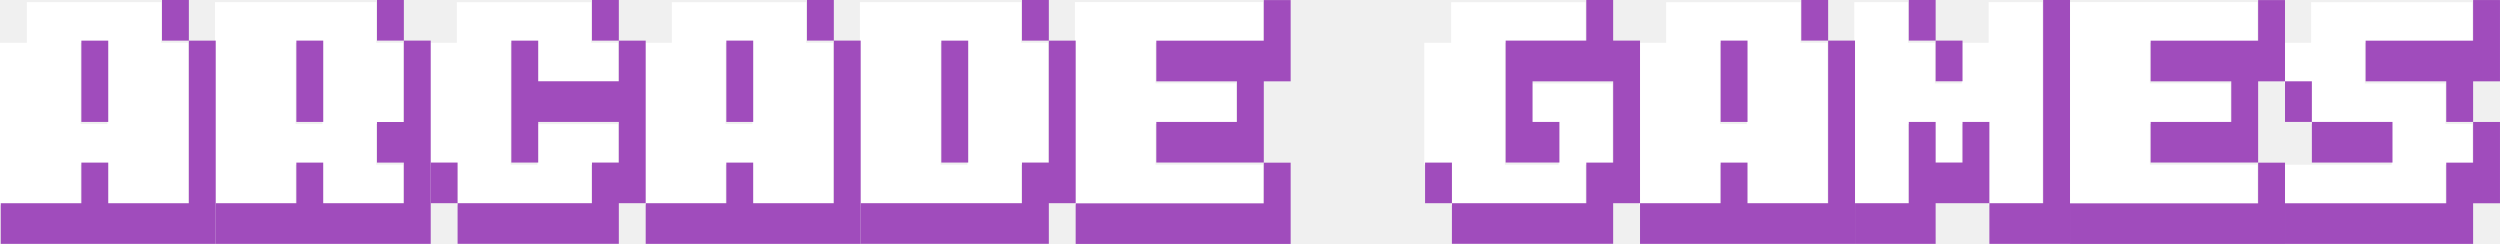
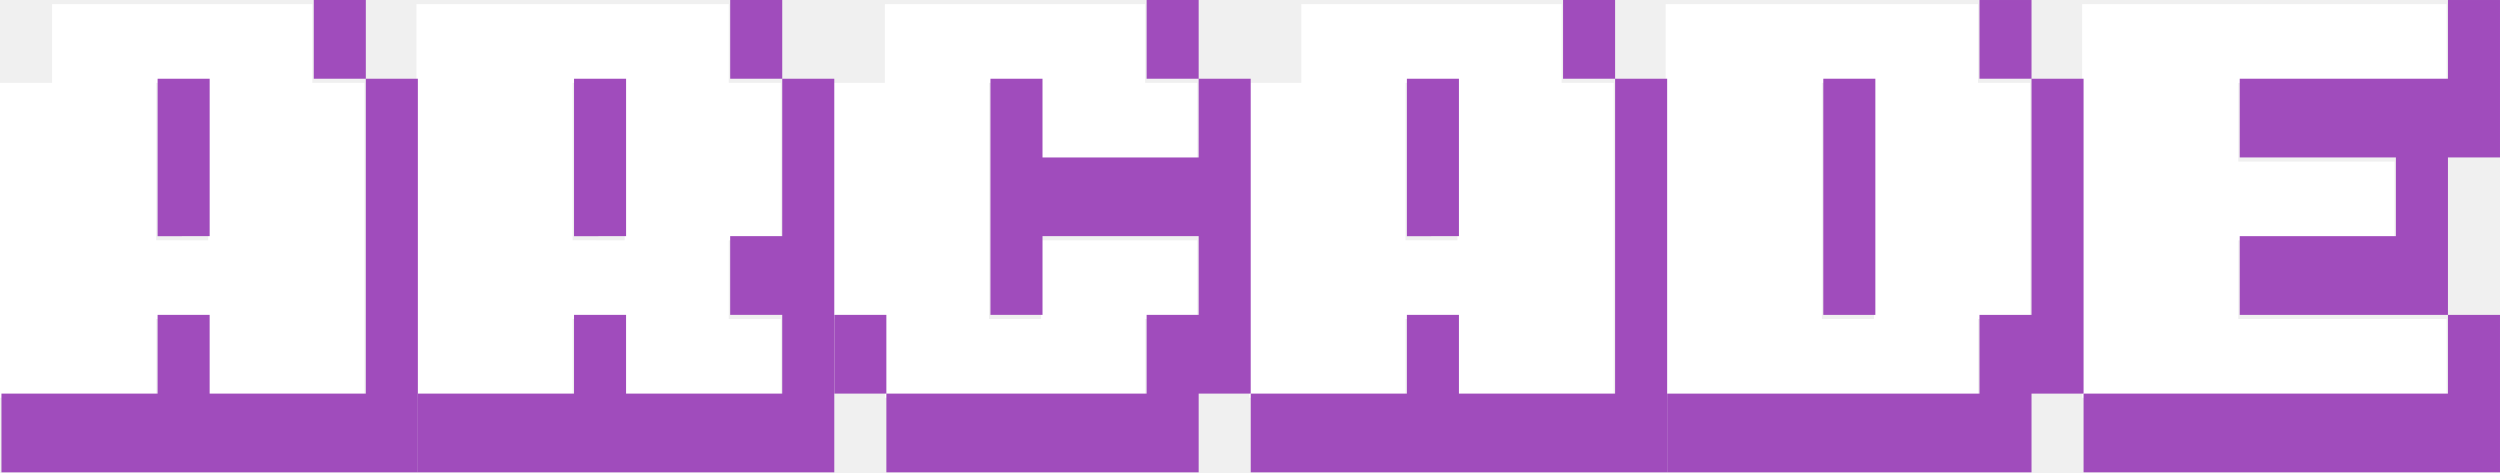
- <svg xmlns="http://www.w3.org/2000/svg" width="729.939" height="71.199" viewBox="0 0 193.13 18.838" version="1.1" id="svg8">
+ <svg xmlns="http://www.w3.org/2000/svg" width="596.38" height="112.676" viewBox="0 0 157.792 29.812" version="1.1" id="svg8">
  <defs id="defs2">
    <rect x="2.091" y="8.753" width="127.697" height="34.515" id="rect12" />
    <rect x="2.091" y="8.753" width="127.697" height="34.515" id="rect12-5" />
    <rect x="2.091" y="8.753" width="127.697" height="34.515" id="rect25" />
  </defs>
-   <g id="layer1" transform="translate(-22.37964,-12.37761)">
-     <g aria-label="arcade games" transform="matrix(1.961616,0,0,2.966644,18.27633,-39.02935)" id="text10" style="font-style:normal;font-weight:normal;font-size:16.933px;line-height:125%;font-family:sans-serif;letter-spacing:0px;word-spacing:0px;white-space:pre;shape-inside:url(#rect12);fill:#ffffff;fill-opacity:1;stroke:none;stroke-width:0.265px;stroke-linecap:butt;stroke-linejoin:miter;stroke-opacity:1">
-       <path d="M 9.5,22.676 H 6.325 V 21.617 H 5.267 v 1.058 H 2.092 v -4.233 h 1.058 v -1.058 h 5.292 v 1.058 H 9.5 Z M 6.325,20.559 V 18.442 H 5.267 v 2.117 z" style="font-style:normal;font-variant:normal;font-weight:normal;font-stretch:normal;font-size:16.933px;font-family:'8-bit Arcade In';-inkscape-font-specification:'8-bit Arcade In';fill:#ffffff" id="path535" />
-       <path d="m 17.967,22.676 h -3.175 v -1.058 h -1.058 v 1.058 h -3.175 v -5.292 h 6.35 v 1.058 h 1.058 v 2.117 h -1.058 v 1.058 h 1.058 z m -3.175,-2.117 v -2.117 h -1.058 v 2.117 z" style="font-style:normal;font-variant:normal;font-weight:normal;font-stretch:normal;font-size:16.933px;font-family:'8-bit Arcade In';-inkscape-font-specification:'8-bit Arcade In';fill:#ffffff" id="path537" />
-       <path d="m 25.375,22.676 h -5.292 v -1.058 h -1.058 v -3.175 h 1.058 v -1.058 h 5.292 v 1.058 h 1.058 v 1.058 h -3.175 v -1.058 h -1.058 v 3.175 h 1.058 v -1.058 h 3.175 v 1.058 h -1.058 z" style="font-style:normal;font-variant:normal;font-weight:normal;font-stretch:normal;font-size:16.933px;font-family:'8-bit Arcade In';-inkscape-font-specification:'8-bit Arcade In';fill:#ffffff" id="path539" />
-       <path d="m 34.9,22.676 h -3.175 v -1.058 h -1.058 v 1.058 h -3.175 v -4.233 h 1.058 v -1.058 h 5.292 v 1.058 h 1.058 z m -3.175,-2.117 v -2.117 h -1.058 v 2.117 z" style="font-style:normal;font-variant:normal;font-weight:normal;font-stretch:normal;font-size:16.933px;font-family:'8-bit Arcade In';-inkscape-font-specification:'8-bit Arcade In';fill:#ffffff" id="path541" />
-       <path d="m 42.308,22.676 h -6.35 v -5.292 h 6.35 v 1.058 h 1.058 v 3.175 h -1.058 z m -2.117,-1.058 v -3.175 h -1.058 v 3.175 z" style="font-style:normal;font-variant:normal;font-weight:normal;font-stretch:normal;font-size:16.933px;font-family:'8-bit Arcade In';-inkscape-font-specification:'8-bit Arcade In';fill:#ffffff" id="path543" />
-       <path d="m 47.6,21.617 h 4.233 v 1.058 h -7.408 v -5.292 h 7.408 v 1.058 h -4.233 v 1.058 h 3.175 v 1.058 h -3.175 z" style="font-style:normal;font-variant:normal;font-weight:normal;font-stretch:normal;font-size:16.933px;font-family:'8-bit Arcade In';-inkscape-font-specification:'8-bit Arcade In';fill:#ffffff" id="path545" />
-       <path d="m 64.533,22.676 h -5.292 v -1.058 h -1.058 v -3.175 h 1.058 v -1.058 h 5.292 v 1.058 h -3.175 v 3.175 H 63.475 V 20.559 H 62.417 V 19.501 h 3.175 v 2.117 h -1.058 z" style="font-style:normal;font-variant:normal;font-weight:normal;font-stretch:normal;font-size:16.933px;font-family:'8-bit Arcade In';-inkscape-font-specification:'8-bit Arcade In';fill:#ffffff" id="path547" />
-       <path d="m 74.058,22.676 h -3.175 v -1.058 h -1.058 v 1.058 h -3.175 v -4.233 h 1.058 v -1.058 h 5.292 v 1.058 h 1.058 z m -3.175,-2.117 v -2.117 h -1.058 v 2.117 z" style="font-style:normal;font-variant:normal;font-weight:normal;font-stretch:normal;font-size:16.933px;font-family:'8-bit Arcade In';-inkscape-font-specification:'8-bit Arcade In';fill:#ffffff" id="path549" />
-       <path d="m 78.292,21.617 v -1.058 h -1.058 v 2.117 h -2.117 v -5.292 h 2.117 v 1.058 h 1.058 v 1.058 h 1.058 v -1.058 h 1.058 v -1.058 h 2.117 v 5.292 H 80.408 v -2.117 h -1.058 v 1.058 z" style="font-style:normal;font-variant:normal;font-weight:normal;font-stretch:normal;font-size:16.933px;font-family:'8-bit Arcade In';-inkscape-font-specification:'8-bit Arcade In';fill:#ffffff" id="path551" />
-       <path d="m 86.758,21.617 h 4.233 v 1.058 h -7.408 v -5.292 h 7.408 v 1.058 h -4.233 v 1.058 h 3.175 v 1.058 h -3.175 z" style="font-style:normal;font-variant:normal;font-weight:normal;font-stretch:normal;font-size:16.933px;font-family:'8-bit Arcade In';-inkscape-font-specification:'8-bit Arcade In';fill:#ffffff" id="path553" />
-       <path d="m 98.4,22.676 h -6.35 v -1.058 h 4.233 V 20.559 H 93.108 V 19.501 h -1.058 v -1.058 h 1.058 v -1.058 h 6.35 v 1.058 h -4.233 v 1.058 h 3.175 v 1.058 h 1.058 v 1.058 h -1.058 z" style="font-style:normal;font-variant:normal;font-weight:normal;font-stretch:normal;font-size:16.933px;font-family:'8-bit Arcade In';-inkscape-font-specification:'8-bit Arcade In';fill:#ffffff" id="path555" />
-     </g>
-     <g aria-label="arcade games" transform="matrix(1.961616,0,0,2.966644,18.33425,-39.19444)" id="text10-5" style="font-style:normal;font-weight:normal;font-size:16.933px;line-height:125%;font-family:sans-serif;letter-spacing:0px;word-spacing:0px;white-space:pre;shape-inside:url(#rect12-5);fill:#a04cbc;fill-opacity:1;stroke:none;stroke-width:0.265px;stroke-linecap:butt;stroke-linejoin:miter;stroke-opacity:1">
-       <path d="M 9.5,18.442 H 8.442 v -1.058 h 1.058 v 1.058 h 1.058 v 5.292 H 2.092 v -1.058 h 3.175 v -1.058 h 1.058 v 1.058 h 3.175 z m -4.233,2.117 v -2.117 h 1.058 v 2.117 z" style="font-style:normal;font-variant:normal;font-weight:normal;font-stretch:normal;font-size:16.933px;font-family:'8-bit Arcade Out';-inkscape-font-specification:'8-bit Arcade Out';fill:#a04cbc" id="path558" />
-       <path d="m 17.967,18.442 h -1.058 v -1.058 h 1.058 v 1.058 h 1.058 v 5.292 h -8.467 v -1.058 h 3.175 v -1.058 h 1.058 v 1.058 h 3.175 v -1.058 h -1.058 v -1.058 h 1.058 z m -4.233,2.117 v -2.117 h 1.058 v 2.117 z" style="font-style:normal;font-variant:normal;font-weight:normal;font-stretch:normal;font-size:16.933px;font-family:'8-bit Arcade Out';-inkscape-font-specification:'8-bit Arcade Out';fill:#a04cbc" id="path560" />
-       <path d="m 26.433,18.442 h -1.058 v -1.058 h 1.058 v 1.058 h 1.058 v 4.233 h -1.058 v 1.058 h -6.35 v -1.058 h -1.058 v -1.058 h 1.058 v 1.058 h 5.292 v -1.058 h 1.058 v -1.058 h -3.175 v 1.058 h -1.058 v -3.175 h 1.058 v 1.058 h 3.175 z" style="font-style:normal;font-variant:normal;font-weight:normal;font-stretch:normal;font-size:16.933px;font-family:'8-bit Arcade Out';-inkscape-font-specification:'8-bit Arcade Out';fill:#a04cbc" id="path562" />
-       <path d="m 34.9,18.442 h -1.058 v -1.058 h 1.058 v 1.058 h 1.058 v 5.292 h -8.467 v -1.058 h 3.175 v -1.058 h 1.058 v 1.058 h 3.175 z m -4.233,2.117 v -2.117 h 1.058 v 2.117 z" style="font-style:normal;font-variant:normal;font-weight:normal;font-stretch:normal;font-size:16.933px;font-family:'8-bit Arcade Out';-inkscape-font-specification:'8-bit Arcade Out';fill:#a04cbc" id="path564" />
-       <path d="m 43.367,18.442 h -1.058 v -1.058 h 1.058 v 1.058 h 1.058 v 4.233 h -1.058 v 1.058 h -7.408 v -1.058 h 6.35 v -1.058 h 1.058 z m -4.233,3.175 v -3.175 h 1.058 v 3.175 z" style="font-style:normal;font-variant:normal;font-weight:normal;font-stretch:normal;font-size:16.933px;font-family:'8-bit Arcade Out';-inkscape-font-specification:'8-bit Arcade Out';fill:#a04cbc" id="path566" />
-       <path d="m 51.833,21.617 h -4.233 v -1.058 h 3.175 V 19.501 h -3.175 v -1.058 h 4.233 v -1.058 h 1.058 v 2.117 h -1.058 v 2.117 h 1.058 v 2.117 h -8.467 v -1.058 h 7.408 z" style="font-style:normal;font-variant:normal;font-weight:normal;font-stretch:normal;font-size:16.933px;font-family:'8-bit Arcade Out';-inkscape-font-specification:'8-bit Arcade Out';fill:#a04cbc" id="path568" />
-       <path d="m 59.242,22.676 h -1.058 v -1.058 h 1.058 v 1.058 h 5.292 v -1.058 h 1.058 V 19.501 h -3.175 v 1.058 h 1.058 v 1.058 h -2.117 v -3.175 h 3.175 v -1.058 h 1.058 v 1.058 h 1.058 v 4.233 h -1.058 v 1.058 h -6.35 z" style="font-style:normal;font-variant:normal;font-weight:normal;font-stretch:normal;font-size:16.933px;font-family:'8-bit Arcade Out';-inkscape-font-specification:'8-bit Arcade Out';fill:#a04cbc" id="path570" />
-       <path d="m 74.058,18.442 h -1.058 v -1.058 h 1.058 v 1.058 h 1.058 v 5.292 h -8.467 v -1.058 h 3.175 v -1.058 h 1.058 v 1.058 h 3.175 z m -4.233,2.117 v -2.117 h 1.058 v 2.117 z" style="font-style:normal;font-variant:normal;font-weight:normal;font-stretch:normal;font-size:16.933px;font-family:'8-bit Arcade Out';-inkscape-font-specification:'8-bit Arcade Out';fill:#a04cbc" id="path572" />
-       <path d="m 78.292,23.734 h -3.175 v -1.058 h 2.117 v -2.117 h 1.058 v 1.058 h 1.058 v -1.058 h 1.058 v 2.117 h 2.117 v -5.292 h 1.058 v 6.35 H 80.408 v -1.058 h -2.117 z m 0,-5.292 h -1.058 v -1.058 h 1.058 v 1.058 h 1.058 v 1.058 h -1.058 z" style="font-style:normal;font-variant:normal;font-weight:normal;font-stretch:normal;font-size:16.933px;font-family:'8-bit Arcade Out';-inkscape-font-specification:'8-bit Arcade Out';fill:#a04cbc" id="path574" />
-       <path d="m 90.992,21.617 h -4.233 v -1.058 h 3.175 V 19.501 h -3.175 v -1.058 h 4.233 v -1.058 h 1.058 v 2.117 h -1.058 v 2.117 h 1.058 v 2.117 h -8.467 v -1.058 h 7.408 z" style="font-style:normal;font-variant:normal;font-weight:normal;font-stretch:normal;font-size:16.933px;font-family:'8-bit Arcade Out';-inkscape-font-specification:'8-bit Arcade Out';fill:#a04cbc" id="path576" />
-       <path d="M 99.458,20.559 H 98.4 V 19.501 h -3.175 v -1.058 h 4.233 v -1.058 h 1.058 v 2.117 h -1.058 v 1.058 h 1.058 v 2.117 h -1.058 v 1.058 h -7.408 v -1.058 h 6.35 v -1.058 h 1.058 z m -6.35,0 H 92.05 V 19.501 h 1.058 v 1.058 h 3.175 v 1.058 h -3.175 z" style="font-style:normal;font-variant:normal;font-weight:normal;font-stretch:normal;font-size:16.933px;font-family:'8-bit Arcade Out';-inkscape-font-specification:'8-bit Arcade Out';fill:#a04cbc" id="path578" />
-     </g>
+   <g id="layer1" transform="translate(-22.37964,-1.403527)">
+     <path id="path535" style="font-style:normal;font-variant:normal;font-weight:normal;font-stretch:normal;font-size:16.933px;line-height:125%;font-family:'8-bit Arcade In';-inkscape-font-specification:'8-bit Arcade In';letter-spacing:0px;word-spacing:0px;white-space:pre;shape-inside:url(#rect12);fill:#ffffff;fill-opacity:1;stroke:none;stroke-width:1.01px;stroke-linecap:butt;stroke-linejoin:miter;stroke-opacity:1" d="m 45.378,26.508 h -9.856 v -4.969 h -3.285 v 4.969 H 22.38 V 6.633 h 3.285 V 1.665 H 42.092 V 6.633 H 45.378 Z M 35.521,16.571 V 6.633 h -3.285 v 9.937 z" />
+     <path id="path537" style="font-style:normal;font-variant:normal;font-weight:normal;font-stretch:normal;font-size:16.933px;line-height:125%;font-family:'8-bit Arcade In';-inkscape-font-specification:'8-bit Arcade In';letter-spacing:0px;word-spacing:0px;white-space:pre;shape-inside:url(#rect12);fill:#ffffff;fill-opacity:1;stroke:none;stroke-width:1.01px;stroke-linecap:butt;stroke-linejoin:miter;stroke-opacity:1" d="m 71.661,26.508 h -9.856 v -4.969 h -3.285 v 4.969 h -9.856 V 1.665 h 19.713 v 4.969 h 3.285 v 9.937 h -3.285 v 4.969 h 3.285 z M 61.805,16.571 V 6.633 h -3.285 v 9.937 z" />
+     <path id="path539" style="font-style:normal;font-variant:normal;font-weight:normal;font-stretch:normal;font-size:16.933px;line-height:125%;font-family:'8-bit Arcade In';-inkscape-font-specification:'8-bit Arcade In';letter-spacing:0px;word-spacing:0px;white-space:pre;shape-inside:url(#rect12);fill:#ffffff;fill-opacity:1;stroke:none;stroke-width:1.01px;stroke-linecap:butt;stroke-linejoin:miter;stroke-opacity:1" d="M 94.659,26.508 H 78.232 V 21.54 H 74.946 V 6.633 h 3.285 V 1.665 h 16.427 V 6.633 H 97.944 V 11.602 H 88.088 V 6.633 H 84.803 V 21.54 h 3.285 v -4.969 h 9.856 v 4.969 h -3.285 z" />
+     <path id="path541" style="font-style:normal;font-variant:normal;font-weight:normal;font-stretch:normal;font-size:16.933px;line-height:125%;font-family:'8-bit Arcade In';-inkscape-font-specification:'8-bit Arcade In';letter-spacing:0px;word-spacing:0px;white-space:pre;shape-inside:url(#rect12);fill:#ffffff;fill-opacity:1;stroke:none;stroke-width:1.01px;stroke-linecap:butt;stroke-linejoin:miter;stroke-opacity:1" d="m 124.228,26.508 h -9.856 v -4.969 h -3.285 v 4.969 h -9.856 V 6.633 h 3.285 V 1.665 h 16.427 v 4.969 h 3.285 z m -9.856,-9.937 V 6.633 h -3.285 v 9.937 z" />
+     <path id="path543" style="font-style:normal;font-variant:normal;font-weight:normal;font-stretch:normal;font-size:16.933px;line-height:125%;font-family:'8-bit Arcade In';-inkscape-font-specification:'8-bit Arcade In';letter-spacing:0px;word-spacing:0px;white-space:pre;shape-inside:url(#rect12);fill:#ffffff;fill-opacity:1;stroke:none;stroke-width:1.01px;stroke-linecap:butt;stroke-linejoin:miter;stroke-opacity:1" d="M 147.226,26.508 H 127.513 V 1.665 h 19.713 v 4.969 h 3.285 V 21.54 h -3.285 z m -6.571,-4.969 V 6.633 h -3.285 V 21.54 Z" />
+     <path id="path545" style="font-style:normal;font-variant:normal;font-weight:normal;font-stretch:normal;font-size:16.933px;line-height:125%;font-family:'8-bit Arcade In';-inkscape-font-specification:'8-bit Arcade In';letter-spacing:0px;word-spacing:0px;white-space:pre;shape-inside:url(#rect12);fill:#ffffff;fill-opacity:1;stroke:none;stroke-width:1.01px;stroke-linecap:butt;stroke-linejoin:miter;stroke-opacity:1" d="m 163.653,21.54 h 13.142 v 4.969 H 153.797 V 1.665 h 22.998 v 4.969 h -13.142 v 4.969 h 9.856 v 4.969 h -9.856 z" />
+     <path id="path558" style="font-style:normal;font-variant:normal;font-weight:normal;font-stretch:normal;font-size:16.933px;line-height:125%;font-family:'8-bit Arcade Out';-inkscape-font-specification:'8-bit Arcade Out';letter-spacing:0px;word-spacing:0px;white-space:pre;shape-inside:url(#rect12-5);fill:#a04cbc;fill-opacity:1;stroke:none;stroke-width:1.01px;stroke-linecap:butt;stroke-linejoin:miter;stroke-opacity:1" d="M 45.469,6.372 H 42.184 V 1.404 h 3.285 v 4.969 h 3.285 V 31.216 H 22.471 v -4.969 h 9.856 v -4.969 h 3.285 v 4.969 h 9.856 z M 32.328,16.31 V 6.372 h 3.285 v 9.937 z" />
+     <path id="path560" style="font-style:normal;font-variant:normal;font-weight:normal;font-stretch:normal;font-size:16.933px;line-height:125%;font-family:'8-bit Arcade Out';-inkscape-font-specification:'8-bit Arcade Out';letter-spacing:0px;word-spacing:0px;white-space:pre;shape-inside:url(#rect12-5);fill:#a04cbc;fill-opacity:1;stroke:none;stroke-width:1.01px;stroke-linecap:butt;stroke-linejoin:miter;stroke-opacity:1" d="M 71.753,6.372 H 68.467 V 1.404 h 3.285 v 4.969 h 3.285 V 31.216 h -26.283 v -4.969 h 9.856 v -4.969 h 3.285 v 4.969 h 9.856 v -4.969 h -3.285 v -4.969 h 3.285 z M 58.611,16.31 V 6.372 h 3.285 v 9.937 z" />
+     <path id="path562" style="font-style:normal;font-variant:normal;font-weight:normal;font-stretch:normal;font-size:16.933px;line-height:125%;font-family:'8-bit Arcade Out';-inkscape-font-specification:'8-bit Arcade Out';letter-spacing:0px;word-spacing:0px;white-space:pre;shape-inside:url(#rect12-5);fill:#a04cbc;fill-opacity:1;stroke:none;stroke-width:1.01px;stroke-linecap:butt;stroke-linejoin:miter;stroke-opacity:1" d="M 98.036,6.372 H 94.751 V 1.404 h 3.285 v 4.969 h 3.285 V 26.247 h -3.285 v 4.969 H 78.324 v -4.969 h -3.285 v -4.969 h 3.285 v 4.969 h 16.427 v -4.969 h 3.285 v -4.969 h -9.856 v 4.969 H 84.894 V 6.372 h 3.285 V 11.341 h 9.856 z" />
+     <path id="path564" style="font-style:normal;font-variant:normal;font-weight:normal;font-stretch:normal;font-size:16.933px;line-height:125%;font-family:'8-bit Arcade Out';-inkscape-font-specification:'8-bit Arcade Out';letter-spacing:0px;word-spacing:0px;white-space:pre;shape-inside:url(#rect12-5);fill:#a04cbc;fill-opacity:1;stroke:none;stroke-width:1.01px;stroke-linecap:butt;stroke-linejoin:miter;stroke-opacity:1" d="m 124.32,6.372 h -3.285 V 1.404 h 3.285 v 4.969 h 3.285 V 31.216 h -26.283 v -4.969 h 9.856 v -4.969 h 3.285 v 4.969 h 9.856 z M 111.178,16.31 V 6.372 h 3.285 v 9.937 z" />
+     <path id="path566" style="font-style:normal;font-variant:normal;font-weight:normal;font-stretch:normal;font-size:16.933px;line-height:125%;font-family:'8-bit Arcade Out';-inkscape-font-specification:'8-bit Arcade Out';letter-spacing:0px;word-spacing:0px;white-space:pre;shape-inside:url(#rect12-5);fill:#a04cbc;fill-opacity:1;stroke:none;stroke-width:1.01px;stroke-linecap:butt;stroke-linejoin:miter;stroke-opacity:1" d="m 150.603,6.372 h -3.285 V 1.404 h 3.285 v 4.969 h 3.285 V 26.247 h -3.285 v 4.969 h -22.998 v -4.969 h 19.713 v -4.969 h 3.285 z M 137.461,21.278 V 6.372 h 3.285 V 21.278 Z" />
+     <path id="path568" style="font-style:normal;font-variant:normal;font-weight:normal;font-stretch:normal;font-size:16.933px;line-height:125%;font-family:'8-bit Arcade Out';-inkscape-font-specification:'8-bit Arcade Out';letter-spacing:0px;word-spacing:0px;white-space:pre;shape-inside:url(#rect12-5);fill:#a04cbc;fill-opacity:1;stroke:none;stroke-width:1.01px;stroke-linecap:butt;stroke-linejoin:miter;stroke-opacity:1" d="m 176.886,21.278 h -13.142 v -4.969 h 9.856 V 11.341 h -9.856 V 6.372 h 13.142 V 1.404 h 3.285 V 11.341 h -3.285 v 9.937 h 3.285 v 9.937 h -26.283 v -4.969 h 22.998 z" />
  </g>
</svg>
